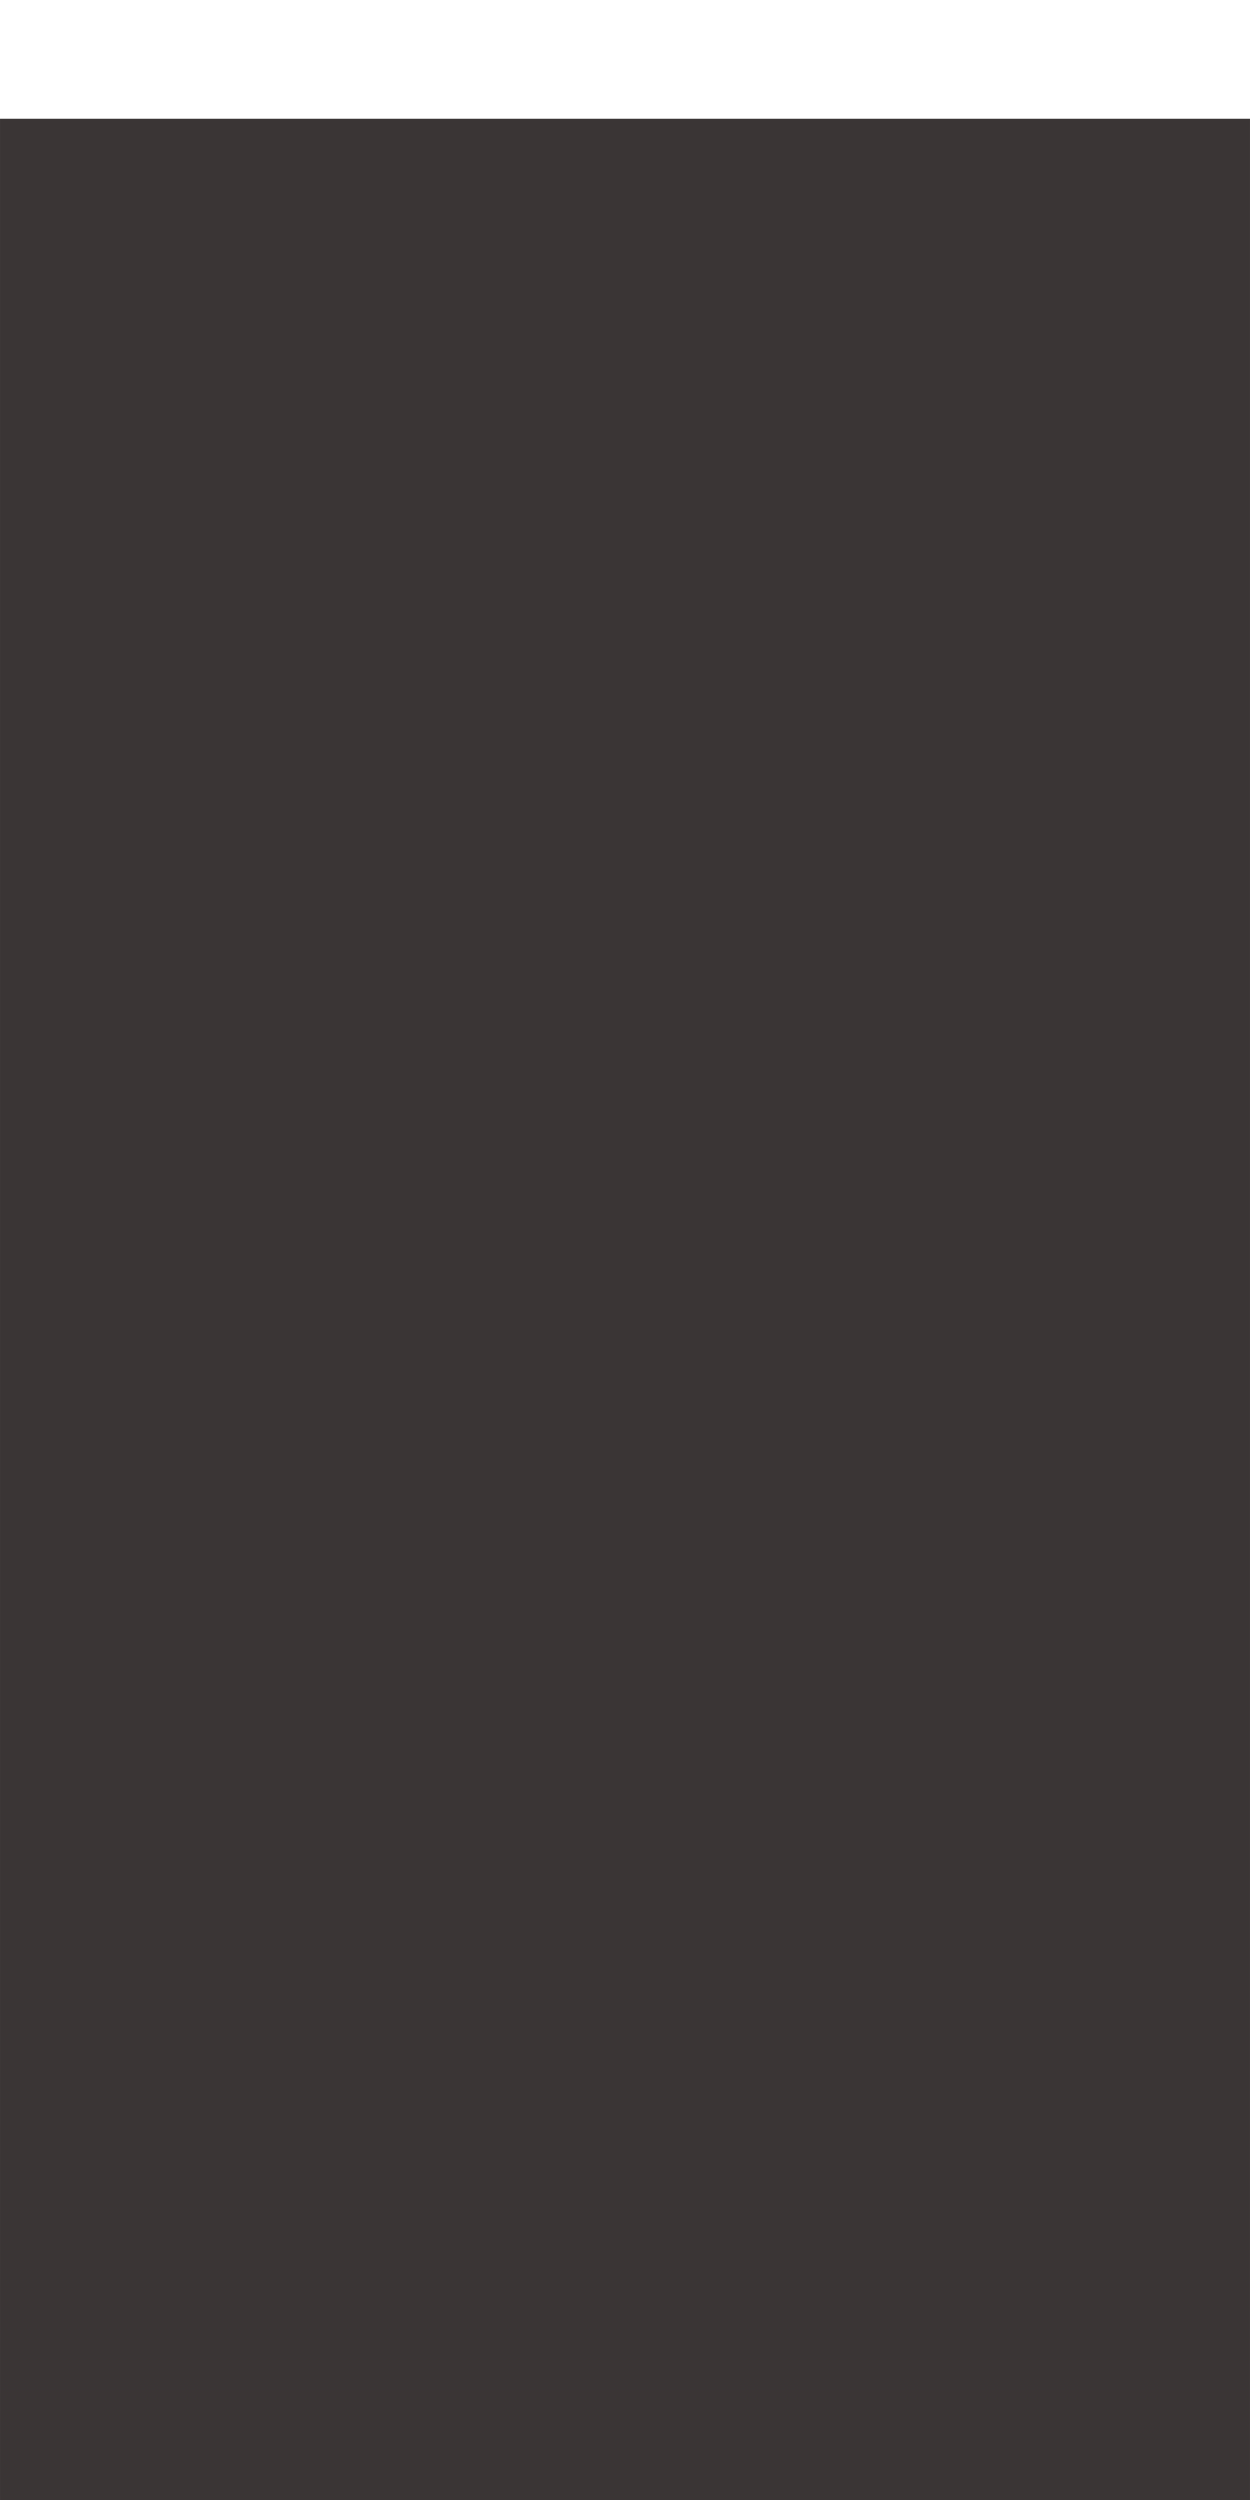
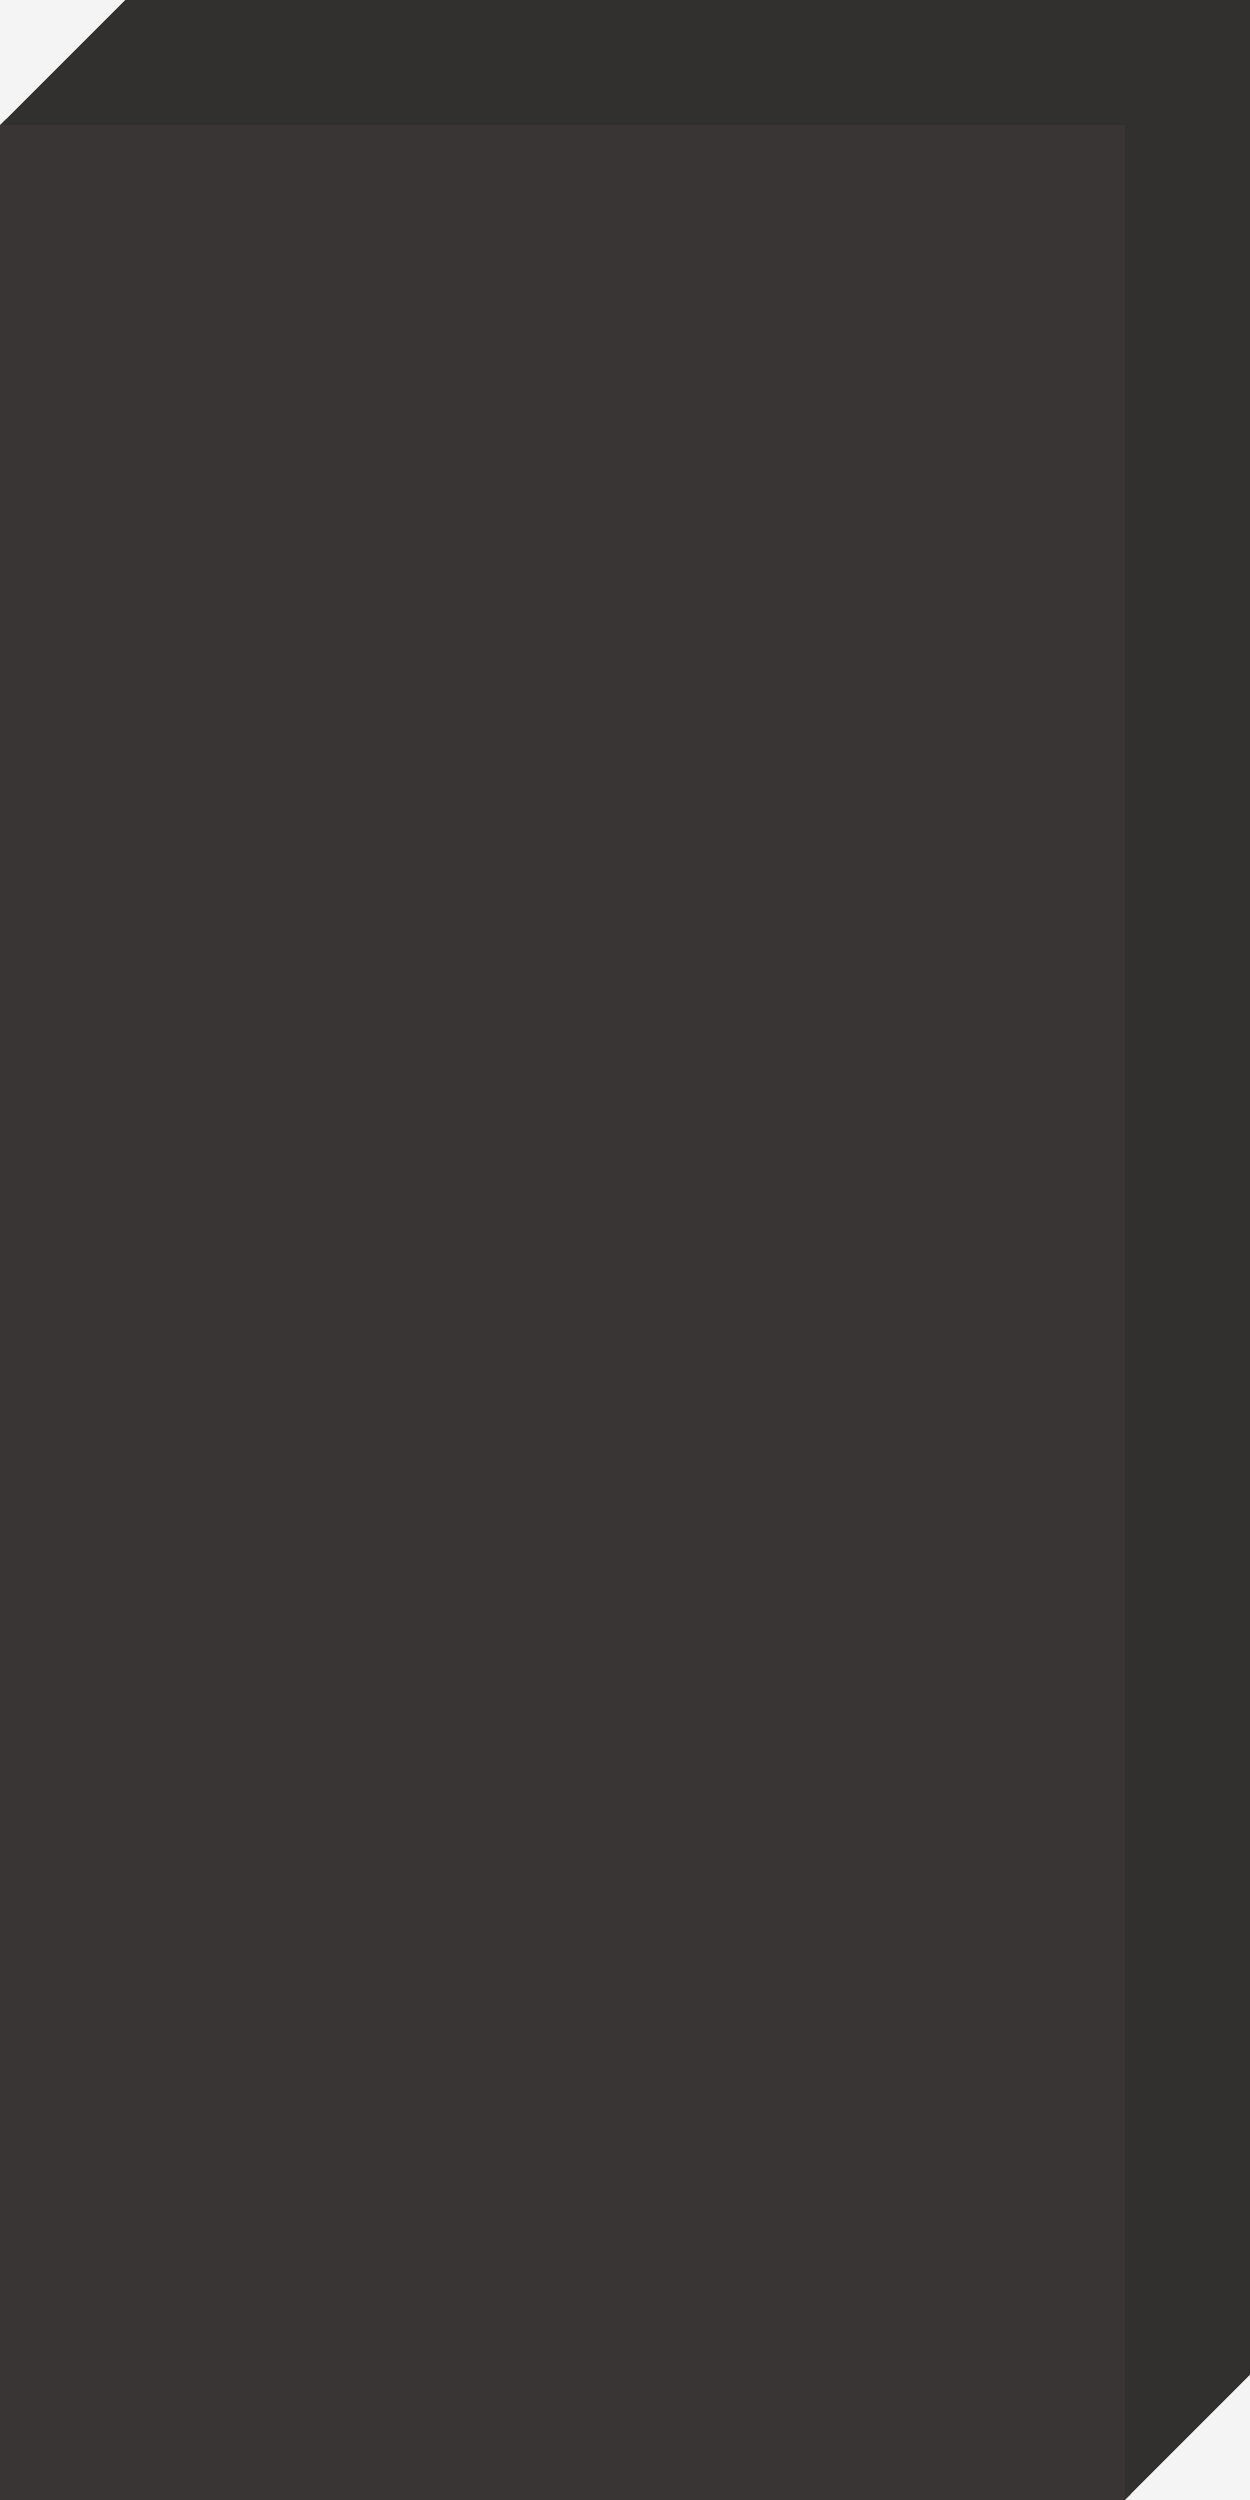
- <svg xmlns="http://www.w3.org/2000/svg" width="100" height="200" viewBox="0 0 26.458 52.917" version="1.1" id="svg8">
+ <svg xmlns="http://www.w3.org/2000/svg" width="100" height="200" viewBox="0 0 26.458 52.917" preserveAspectRatio="none" version="1.1" id="svg8">
  <defs id="defs2" />
+   <g id="layer2" />
  <g id="layer1">
-     <path style="mix-blend-mode:screen;fill:#322f2f;fill-opacity:1;stroke:#322f2f;stroke-width:0.265px;stroke-linecap:butt;stroke-linejoin:miter;stroke-opacity:1" d="M 0,0 H 26.458 V 52.917 H 0 Z" id="path885" />
-     <path style="fill:#3a3535;stroke:#3a3535;stroke-width:0.265px;stroke-linecap:butt;stroke-linejoin:miter;stroke-opacity:1;fill-opacity:1" d="M 0,2.646 H 26.458 V 52.917 H 0 Z" id="path897" />
-     <path style="fill:#f4f4f4;stroke:none;stroke-width:0.265px;stroke-linecap:butt;stroke-linejoin:miter;stroke-opacity:1;fill-opacity:1" d="M 0,0 H 26.458 V 52.917 H 0 V 0 -1.323 H -1.323 V 54.24 H 27.781 V -1.323 H 0 Z" id="path899" />
+     <path style="fill:#3a3535;fill-opacity:1;stroke:#3a3535;stroke-width:0.265px;stroke-linecap:butt;stroke-linejoin:miter;stroke-opacity:1" d="M 0,2.646 H 23.812 V 52.917 L 0,52.917 Z" id="path897" />
+     <path style="fill:#322f2f;fill-opacity:1;stroke:none;stroke-width:0.265px;stroke-linecap:butt;stroke-linejoin:miter;stroke-opacity:1" d="M 0,2.646 2.646,0 H 26.458 V 50.271 L 23.812,52.917 V 2.646 Z" id="path838" />
+     <path style="fill:#f4f4f4;stroke:none;stroke-width:0.265px;stroke-linecap:butt;stroke-linejoin:miter;stroke-opacity:1;fill-opacity:0.996" d="M 0,2.646 2.646,0 H 26.458 V 50.271 L 23.812,52.917 H 0 V 2.646 H -0.265 V 53.181 H 24.077 26.723 V -0.265 H -0.265 V 2.646 Z" id="path840" />
  </g>
</svg>
